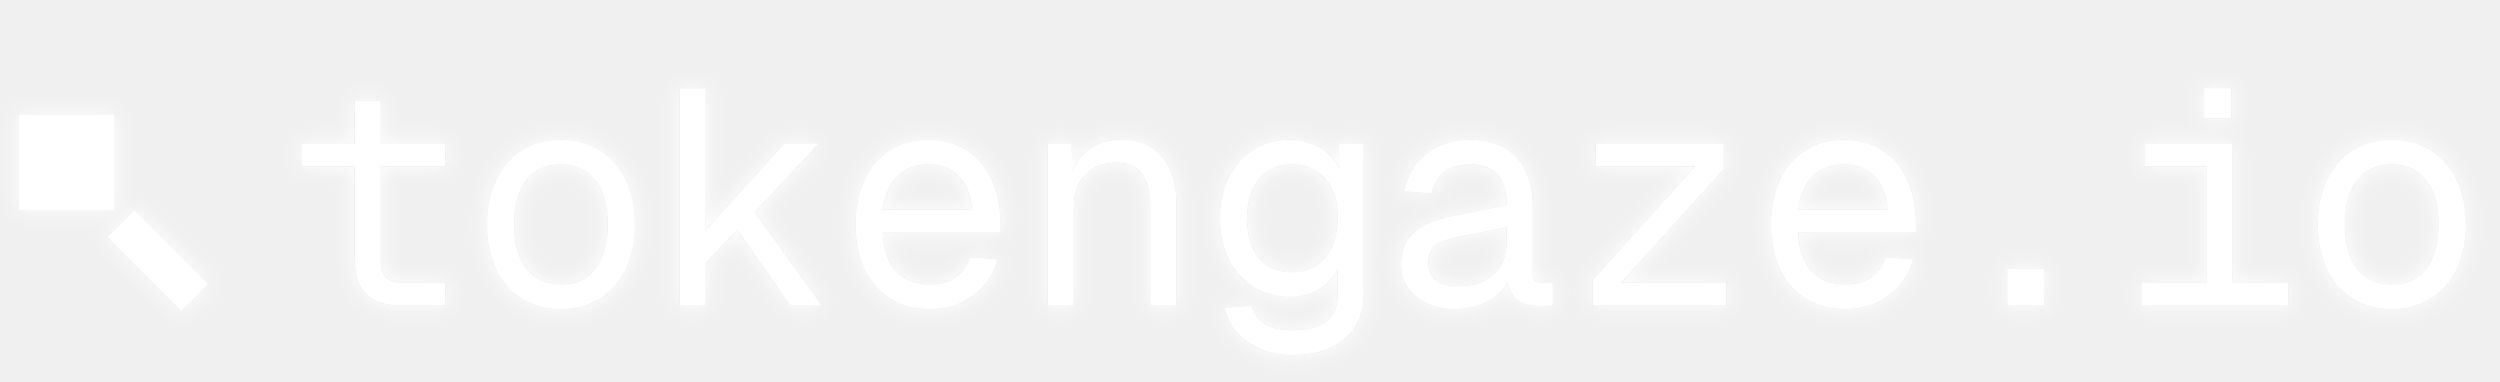
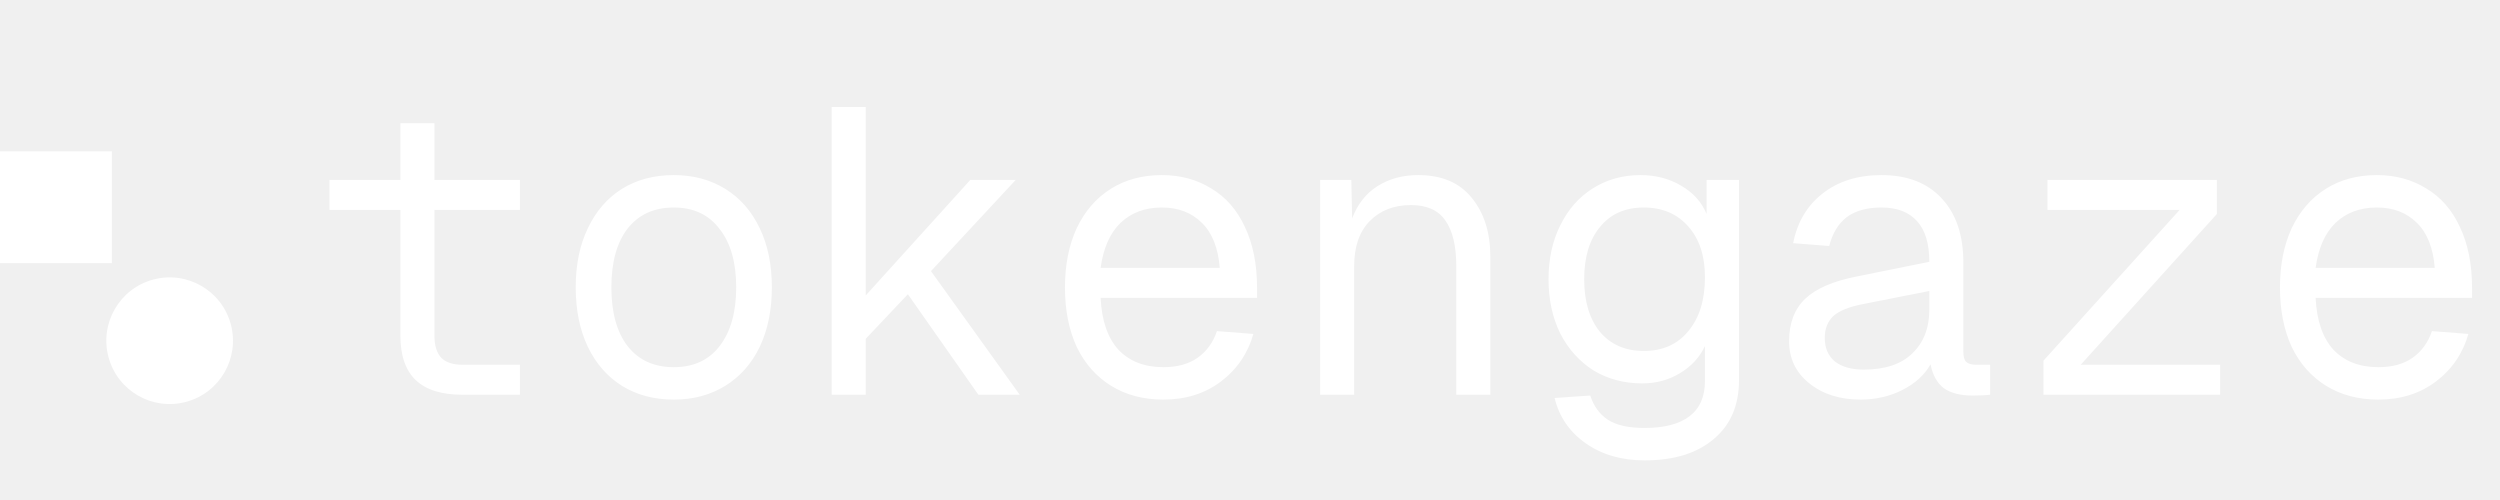
- <svg xmlns="http://www.w3.org/2000/svg" width="131" height="20" viewBox="0 0 131 20" fill="none">
-   <g filter="url(#filter0_d_128_44)">
-     <path d="M21.048 16C20.227 16 19.613 15.808 19.208 15.424C18.803 15.04 18.6 14.453 18.6 13.664V8.704H15.8V7.52H18.6V5.28H19.944V7.52H23.32V8.704H19.944V13.664C19.944 14.059 20.035 14.352 20.216 14.544C20.397 14.725 20.675 14.816 21.048 14.816H23.32V16H21.048ZM29.394 16.192C28.615 16.192 27.932 16.011 27.346 15.648C26.77 15.285 26.322 14.773 26.002 14.112C25.682 13.44 25.522 12.656 25.522 11.76C25.522 10.864 25.682 10.085 26.002 9.424C26.322 8.752 26.77 8.235 27.346 7.872C27.932 7.509 28.615 7.328 29.394 7.328C30.162 7.328 30.839 7.509 31.426 7.872C32.012 8.235 32.466 8.752 32.786 9.424C33.106 10.085 33.266 10.864 33.266 11.76C33.266 12.656 33.106 13.44 32.786 14.112C32.466 14.773 32.012 15.285 31.426 15.648C30.839 16.011 30.162 16.192 29.394 16.192ZM29.394 14.912C30.172 14.912 30.775 14.635 31.202 14.08C31.639 13.515 31.858 12.741 31.858 11.76C31.858 10.779 31.639 10.011 31.202 9.456C30.775 8.891 30.172 8.608 29.394 8.608C28.615 8.608 28.007 8.885 27.57 9.44C27.143 9.995 26.93 10.768 26.93 11.76C26.93 12.752 27.143 13.525 27.57 14.08C28.007 14.635 28.615 14.912 29.394 14.912ZM35.627 4.64H36.971V12.08L41.099 7.52H42.892L39.547 11.12L43.051 16H41.419L38.636 12.032L36.971 13.792V16H35.627V4.64ZM48.725 16.192C47.936 16.192 47.248 16.011 46.661 15.648C46.075 15.285 45.621 14.773 45.301 14.112C44.992 13.44 44.837 12.656 44.837 11.76C44.837 10.875 44.992 10.096 45.301 9.424C45.621 8.752 46.069 8.235 46.645 7.872C47.221 7.509 47.893 7.328 48.661 7.328C49.397 7.328 50.048 7.504 50.613 7.856C51.189 8.197 51.632 8.704 51.941 9.376C52.261 10.048 52.421 10.848 52.421 11.776V12.176H46.245C46.288 13.072 46.523 13.755 46.949 14.224C47.387 14.683 47.979 14.912 48.725 14.912C49.269 14.912 49.717 14.789 50.069 14.544C50.432 14.288 50.688 13.936 50.837 13.488L52.277 13.6C52.053 14.379 51.621 15.008 50.981 15.488C50.352 15.957 49.6 16.192 48.725 16.192ZM50.949 10.992C50.885 10.203 50.651 9.611 50.245 9.216C49.84 8.811 49.312 8.608 48.661 8.608C48 8.608 47.456 8.811 47.029 9.216C46.613 9.621 46.352 10.213 46.245 10.992H50.949ZM54.911 7.52H56.143L56.175 9.04C56.388 8.475 56.724 8.048 57.183 7.76C57.642 7.472 58.175 7.328 58.783 7.328C59.711 7.328 60.415 7.627 60.895 8.224C61.386 8.821 61.631 9.595 61.631 10.544V16H60.287V10.928C60.287 10.128 60.143 9.525 59.855 9.12C59.578 8.715 59.124 8.512 58.495 8.512C57.823 8.512 57.279 8.725 56.863 9.152C56.458 9.568 56.255 10.16 56.255 10.928V16H54.911V7.52ZM67.721 18.592C66.814 18.592 66.041 18.368 65.401 17.92C64.761 17.472 64.35 16.875 64.169 16.128L65.577 16.032C65.715 16.459 65.95 16.779 66.281 16.992C66.611 17.205 67.091 17.312 67.721 17.312C68.499 17.312 69.091 17.157 69.497 16.848C69.902 16.539 70.105 16.075 70.105 15.456V14.08C69.891 14.528 69.561 14.885 69.113 15.152C68.675 15.419 68.179 15.552 67.625 15.552C66.91 15.552 66.27 15.381 65.705 15.04C65.15 14.688 64.713 14.203 64.393 13.584C64.083 12.955 63.929 12.24 63.929 11.44C63.929 10.64 64.083 9.931 64.393 9.312C64.702 8.683 65.129 8.197 65.673 7.856C66.227 7.504 66.857 7.328 67.561 7.328C68.158 7.328 68.691 7.467 69.161 7.744C69.641 8.021 69.977 8.395 70.169 8.864V7.52H71.449V15.424C71.449 16.416 71.118 17.189 70.457 17.744C69.795 18.309 68.883 18.592 67.721 18.592ZM67.689 14.272C68.435 14.272 69.022 14.011 69.449 13.488C69.886 12.965 70.105 12.256 70.105 11.36C70.105 10.517 69.886 9.851 69.449 9.36C69.011 8.859 68.425 8.608 67.689 8.608C66.953 8.608 66.377 8.864 65.961 9.376C65.545 9.877 65.337 10.565 65.337 11.44C65.337 12.315 65.545 13.008 65.961 13.52C66.387 14.021 66.963 14.272 67.689 14.272ZM76.243 16.192C75.432 16.192 74.76 15.979 74.227 15.552C73.693 15.125 73.427 14.571 73.427 13.888C73.427 13.173 73.64 12.613 74.067 12.208C74.493 11.803 75.176 11.509 76.115 11.328L78.963 10.752C78.963 10.037 78.802 9.504 78.483 9.152C78.162 8.789 77.693 8.608 77.075 8.608C76.499 8.608 76.04 8.736 75.698 8.992C75.368 9.248 75.138 9.627 75.01 10.128L73.587 10.016C73.746 9.195 74.13 8.544 74.739 8.064C75.357 7.573 76.136 7.328 77.075 7.328C78.099 7.328 78.893 7.637 79.459 8.256C80.024 8.864 80.306 9.707 80.306 10.784V14.304C80.306 14.496 80.344 14.629 80.418 14.704C80.504 14.779 80.637 14.816 80.819 14.816H81.362V16C81.192 16.021 80.957 16.032 80.659 16.032C80.189 16.032 79.816 15.936 79.538 15.744C79.272 15.541 79.096 15.227 79.01 14.8C78.776 15.216 78.408 15.552 77.906 15.808C77.405 16.064 76.85 16.192 76.243 16.192ZM76.371 15.008C77.213 15.008 77.853 14.795 78.29 14.368C78.739 13.941 78.963 13.365 78.963 12.64V11.904L76.371 12.416C75.805 12.523 75.405 12.683 75.171 12.896C74.947 13.109 74.835 13.397 74.835 13.76C74.835 14.155 74.968 14.464 75.234 14.688C75.512 14.901 75.891 15.008 76.371 15.008ZM83.468 14.656L88.844 8.704H83.628V7.52H90.316V8.864L84.94 14.816H90.444V16H83.468V14.656ZM96.694 16.192C95.905 16.192 95.217 16.011 94.63 15.648C94.043 15.285 93.59 14.773 93.27 14.112C92.961 13.44 92.806 12.656 92.806 11.76C92.806 10.875 92.961 10.096 93.27 9.424C93.59 8.752 94.038 8.235 94.614 7.872C95.19 7.509 95.862 7.328 96.63 7.328C97.366 7.328 98.017 7.504 98.582 7.856C99.158 8.197 99.601 8.704 99.91 9.376C100.23 10.048 100.39 10.848 100.39 11.776V12.176H94.214C94.257 13.072 94.491 13.755 94.918 14.224C95.355 14.683 95.947 14.912 96.694 14.912C97.238 14.912 97.686 14.789 98.038 14.544C98.401 14.288 98.657 13.936 98.806 13.488L100.246 13.6C100.022 14.379 99.59 15.008 98.95 15.488C98.321 15.957 97.569 16.192 96.694 16.192ZM98.918 10.992C98.854 10.203 98.619 9.611 98.214 9.216C97.809 8.811 97.281 8.608 96.63 8.608C95.969 8.608 95.425 8.811 94.998 9.216C94.582 9.621 94.321 10.213 94.214 10.992H98.918ZM105.184 14.08H107.104V16H105.184V14.08ZM112.218 14.816H115.626V8.704H112.378V7.52H116.97V14.816H119.898V16H112.218V14.816ZM115.498 4.624H116.906V6.192H115.498V4.624ZM125.331 16.192C124.553 16.192 123.87 16.011 123.283 15.648C122.707 15.285 122.259 14.773 121.939 14.112C121.619 13.44 121.459 12.656 121.459 11.76C121.459 10.864 121.619 10.085 121.939 9.424C122.259 8.752 122.707 8.235 123.283 7.872C123.87 7.509 124.553 7.328 125.331 7.328C126.099 7.328 126.777 7.509 127.363 7.872C127.95 8.235 128.403 8.752 128.723 9.424C129.043 10.085 129.203 10.864 129.203 11.76C129.203 12.656 129.043 13.44 128.723 14.112C128.403 14.773 127.95 15.285 127.363 15.648C126.777 16.011 126.099 16.192 125.331 16.192ZM125.331 14.912C126.11 14.912 126.713 14.635 127.139 14.08C127.577 13.515 127.795 12.741 127.795 11.76C127.795 10.779 127.577 10.011 127.139 9.456C126.713 8.891 126.11 8.608 125.331 8.608C124.553 8.608 123.945 8.885 123.507 9.44C123.081 9.995 122.867 10.768 122.867 11.76C122.867 12.752 123.081 13.525 123.507 14.08C123.945 14.635 124.553 14.912 125.331 14.912Z" fill="white" />
-   </g>
-   <g filter="url(#filter1_d_128_44)">
-     <rect width="5" height="5" transform="matrix(-1 0 0 1 6 6)" fill="white" />
-   </g>
-   <g filter="url(#filter2_d_128_44)">
-     <rect width="2" height="5.492" transform="matrix(-0.707107 0.707107 0.707107 0.707107 7.04047 11)" fill="white" />
-   </g>
-   <defs>
-     <filter id="filter0_d_128_44" x="14.8" y="3.624" width="115.403" height="15.968" filterUnits="userSpaceOnUse" color-interpolation-filters="sRGB">
-       <feFlood flood-opacity="0" result="BackgroundImageFix" />
-       <feColorMatrix in="SourceAlpha" type="matrix" values="0 0 0 0 0 0 0 0 0 0 0 0 0 0 0 0 0 0 127 0" result="hardAlpha" />
-       <feOffset />
-       <feGaussianBlur stdDeviation="0.5" />
-       <feComposite in2="hardAlpha" operator="out" />
-       <feColorMatrix type="matrix" values="0 0 0 0 1 0 0 0 0 1 0 0 0 0 1 0 0 0 1 0" />
-       <feBlend mode="normal" in2="BackgroundImageFix" result="effect1_dropShadow_128_44" />
-       <feBlend mode="normal" in="SourceGraphic" in2="effect1_dropShadow_128_44" result="shape" />
-     </filter>
-     <filter id="filter1_d_128_44" x="0" y="5" width="7" height="7" filterUnits="userSpaceOnUse" color-interpolation-filters="sRGB">
-       <feFlood flood-opacity="0" result="BackgroundImageFix" />
-       <feColorMatrix in="SourceAlpha" type="matrix" values="0 0 0 0 0 0 0 0 0 0 0 0 0 0 0 0 0 0 127 0" result="hardAlpha" />
-       <feOffset />
-       <feGaussianBlur stdDeviation="0.5" />
-       <feComposite in2="hardAlpha" operator="out" />
-       <feColorMatrix type="matrix" values="0 0 0 0 1 0 0 0 0 1 0 0 0 0 1 0 0 0 1 0" />
-       <feBlend mode="normal" in2="BackgroundImageFix" result="effect1_dropShadow_128_44" />
-       <feBlend mode="normal" in="SourceGraphic" in2="effect1_dropShadow_128_44" result="shape" />
-     </filter>
-     <filter id="filter2_d_128_44" x="4.626" y="10" width="7.298" height="7.298" filterUnits="userSpaceOnUse" color-interpolation-filters="sRGB">
-       <feFlood flood-opacity="0" result="BackgroundImageFix" />
-       <feColorMatrix in="SourceAlpha" type="matrix" values="0 0 0 0 0 0 0 0 0 0 0 0 0 0 0 0 0 0 127 0" result="hardAlpha" />
-       <feOffset />
-       <feGaussianBlur stdDeviation="0.5" />
-       <feComposite in2="hardAlpha" operator="out" />
-       <feColorMatrix type="matrix" values="0 0 0 0 1 0 0 0 0 1 0 0 0 0 1 0 0 0 1 0" />
-       <feBlend mode="normal" in2="BackgroundImageFix" result="effect1_dropShadow_128_44" />
-       <feBlend mode="normal" in="SourceGraphic" in2="effect1_dropShadow_128_44" result="shape" />
-     </filter>
-   </defs>
+ <svg xmlns="http://www.w3.org/2000/svg" width="380" height="76" viewBox="0 0 380 76" fill="none">
+   <path d="M70.285 60C67.123 60 64.761 59.261 63.201 57.782C61.64 56.304 60.86 54.045 60.86 51.006V31.91H50.08V27.352H60.86V18.728H66.034V27.352H79.032V31.91H66.034V51.006C66.034 52.526 66.383 53.655 67.082 54.394C67.78 55.093 68.847 55.442 70.285 55.442H79.032V60H70.285ZM102.416 60.739C99.418 60.739 96.79 60.041 94.531 58.645C92.313 57.248 90.589 55.277 89.357 52.731C88.125 50.144 87.509 47.126 87.509 43.676C87.509 40.226 88.125 37.228 89.357 34.682C90.589 32.095 92.313 30.104 94.531 28.707C96.79 27.311 99.418 26.613 102.416 26.613C105.373 26.613 107.98 27.311 110.239 28.707C112.498 30.104 114.243 32.095 115.475 34.682C116.707 37.228 117.323 40.226 117.323 43.676C117.323 47.126 116.707 50.144 115.475 52.731C114.243 55.277 112.498 57.248 110.239 58.645C107.98 60.041 105.373 60.739 102.416 60.739ZM102.416 55.811C105.414 55.811 107.734 54.743 109.377 52.608C111.06 50.431 111.902 47.454 111.902 43.676C111.902 39.898 111.06 36.941 109.377 34.806C107.734 32.629 105.414 31.541 102.416 31.541C99.418 31.541 97.077 32.608 95.393 34.744C93.751 36.88 92.929 39.857 92.929 43.676C92.929 47.495 93.751 50.472 95.393 52.608C97.077 54.743 99.418 55.811 102.416 55.811ZM126.416 16.264H131.59V44.908L147.483 27.352H154.382L141.508 41.212L154.998 60H148.715L137.997 44.723L131.59 51.499V60H126.416V16.264ZM176.842 60.739C173.803 60.739 171.154 60.041 168.896 58.645C166.637 57.248 164.892 55.277 163.66 52.731C162.469 50.144 161.873 47.126 161.873 43.676C161.873 40.267 162.469 37.27 163.66 34.682C164.892 32.095 166.616 30.104 168.834 28.707C171.052 27.311 173.639 26.613 176.596 26.613C179.429 26.613 181.934 27.29 184.111 28.646C186.328 29.96 188.033 31.91 189.224 34.498C190.456 37.085 191.072 40.165 191.072 43.738V45.278H167.294C167.458 48.727 168.362 51.355 170.004 53.162C171.688 54.928 173.967 55.811 176.842 55.811C178.936 55.811 180.661 55.339 182.016 54.394C183.413 53.409 184.398 52.054 184.973 50.329L190.517 50.76C189.655 53.758 187.992 56.181 185.528 58.029C183.105 59.836 180.21 60.739 176.842 60.739ZM185.404 40.719C185.158 37.68 184.255 35.401 182.694 33.882C181.134 32.321 179.101 31.541 176.596 31.541C174.05 31.541 171.955 32.321 170.312 33.882C168.711 35.442 167.705 37.721 167.294 40.719H185.404ZM200.657 27.352H205.4L205.524 33.204C206.345 31.027 207.639 29.385 209.404 28.276C211.17 27.167 213.224 26.613 215.564 26.613C219.137 26.613 221.848 27.763 223.696 30.062C225.585 32.362 226.529 35.34 226.529 38.994V60H221.355V40.473C221.355 37.393 220.8 35.072 219.692 33.512C218.624 31.951 216.879 31.171 214.456 31.171C211.868 31.171 209.774 31.992 208.172 33.635C206.612 35.237 205.832 37.516 205.832 40.473V60H200.657V27.352ZM249.975 69.979C246.484 69.979 243.507 69.117 241.043 67.392C238.579 65.667 236.998 63.367 236.3 60.493L241.72 60.123C242.254 61.766 243.158 62.998 244.431 63.819C245.704 64.641 247.552 65.051 249.975 65.051C252.973 65.051 255.252 64.456 256.812 63.265C258.373 62.074 259.153 60.288 259.153 57.906V52.608C258.332 54.333 257.059 55.709 255.334 56.735C253.65 57.762 251.741 58.275 249.605 58.275C246.854 58.275 244.39 57.618 242.213 56.304C240.078 54.949 238.394 53.08 237.162 50.698C235.971 48.276 235.376 45.524 235.376 42.444C235.376 39.364 235.971 36.633 237.162 34.251C238.353 31.828 239.996 29.96 242.09 28.646C244.225 27.29 246.648 26.613 249.359 26.613C251.659 26.613 253.712 27.147 255.519 28.214C257.367 29.282 258.66 30.72 259.4 32.526V27.352H264.328V57.782C264.328 61.602 263.055 64.579 260.508 66.714C257.962 68.891 254.451 69.979 249.975 69.979ZM249.852 53.347C252.726 53.347 254.985 52.341 256.628 50.329C258.311 48.316 259.153 45.586 259.153 42.136C259.153 38.892 258.311 36.325 256.628 34.436C254.944 32.506 252.685 31.541 249.852 31.541C247.018 31.541 244.8 32.526 243.199 34.498C241.597 36.428 240.796 39.077 240.796 42.444C240.796 45.812 241.597 48.481 243.199 50.452C244.841 52.382 247.059 53.347 249.852 53.347ZM282.784 60.739C279.662 60.739 277.075 59.918 275.022 58.275C272.969 56.633 271.942 54.497 271.942 51.869C271.942 49.117 272.763 46.961 274.406 45.401C276.049 43.84 278.677 42.711 282.291 42.013L293.256 39.795C293.256 37.044 292.64 34.99 291.408 33.635C290.176 32.239 288.369 31.541 285.987 31.541C283.769 31.541 282.003 32.034 280.689 33.019C279.416 34.005 278.533 35.463 278.04 37.393L272.558 36.962C273.174 33.8 274.652 31.294 276.993 29.446C279.375 27.557 282.373 26.613 285.987 26.613C289.929 26.613 292.989 27.804 295.165 30.186C297.342 32.526 298.43 35.771 298.43 39.918V53.47C298.43 54.21 298.574 54.723 298.861 55.01C299.19 55.298 299.703 55.442 300.401 55.442H302.496V60C301.838 60.082 300.935 60.123 299.785 60.123C297.978 60.123 296.541 59.754 295.473 59.014C294.446 58.234 293.769 57.023 293.44 55.38C292.537 56.982 291.12 58.275 289.19 59.261C287.26 60.246 285.124 60.739 282.784 60.739ZM283.276 56.181C286.521 56.181 288.985 55.359 290.668 53.717C292.393 52.074 293.256 49.856 293.256 47.064V44.23L283.276 46.202C281.1 46.612 279.56 47.228 278.656 48.05C277.794 48.871 277.363 49.98 277.363 51.376C277.363 52.895 277.876 54.086 278.903 54.949C279.97 55.77 281.428 56.181 283.276 56.181ZM310.603 54.826L331.3 31.91H311.219V27.352H336.967V32.526L316.27 55.442H337.46V60H310.603V54.826ZM361.522 60.739C358.483 60.739 355.834 60.041 353.575 58.645C351.317 57.248 349.571 55.277 348.339 52.731C347.148 50.144 346.553 47.126 346.553 43.676C346.553 40.267 347.148 37.27 348.339 34.682C349.571 32.095 351.296 30.104 353.514 28.707C355.731 27.311 358.319 26.613 361.275 26.613C364.109 26.613 366.614 27.29 368.791 28.646C371.008 29.96 372.712 31.91 373.903 34.498C375.135 37.085 375.751 40.165 375.751 43.738V45.278H351.974C352.138 48.727 353.042 51.355 354.684 53.162C356.368 54.928 358.647 55.811 361.522 55.811C363.616 55.811 365.341 55.339 366.696 54.394C368.092 53.409 369.078 52.054 369.653 50.329L375.197 50.76C374.335 53.758 372.671 56.181 370.207 58.029C367.784 59.836 364.889 60.739 361.522 60.739ZM370.084 40.719C369.838 37.68 368.934 35.401 367.374 33.882C365.813 32.321 363.78 31.541 361.275 31.541C358.729 31.541 356.635 32.321 354.992 33.882C353.391 35.442 352.384 37.721 351.974 40.719H370.084Z" fill="white" />
+   <rect width="19.25" height="19.25" rx="9.625" transform="matrix(-0.965926 0.258819 0.258819 0.965926 32.594 40)" fill="white" />
+   <rect width="17" height="17" transform="matrix(-1 0 0 1 17 23)" fill="white" />
</svg>
